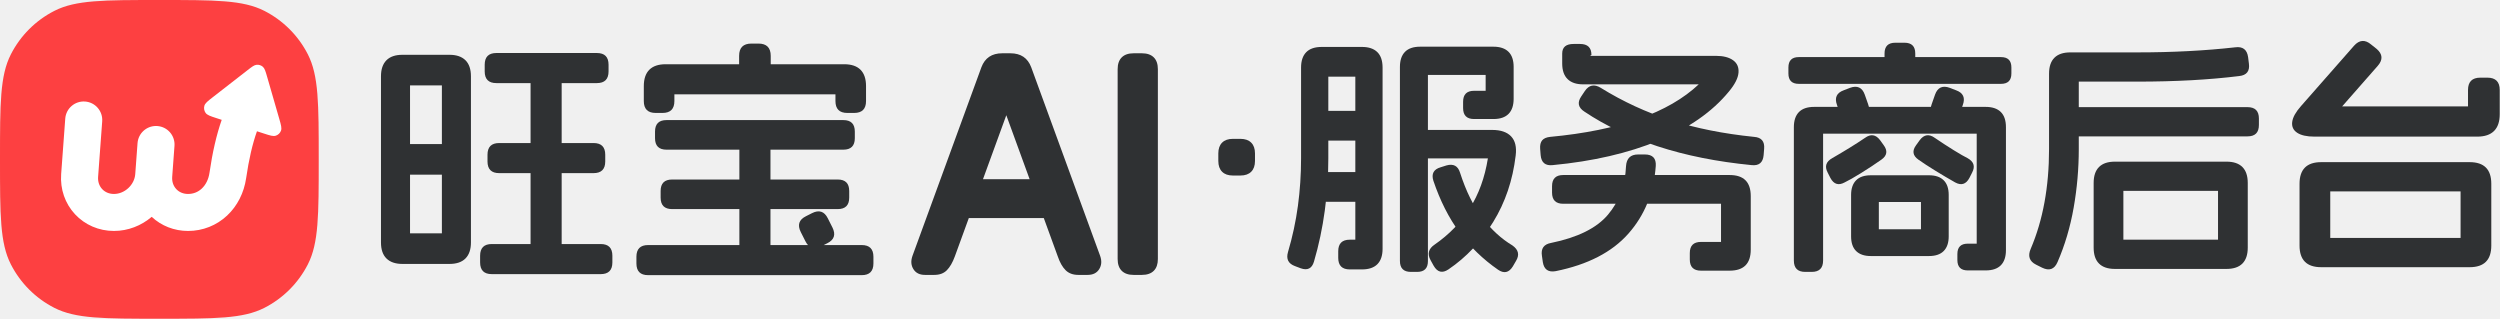
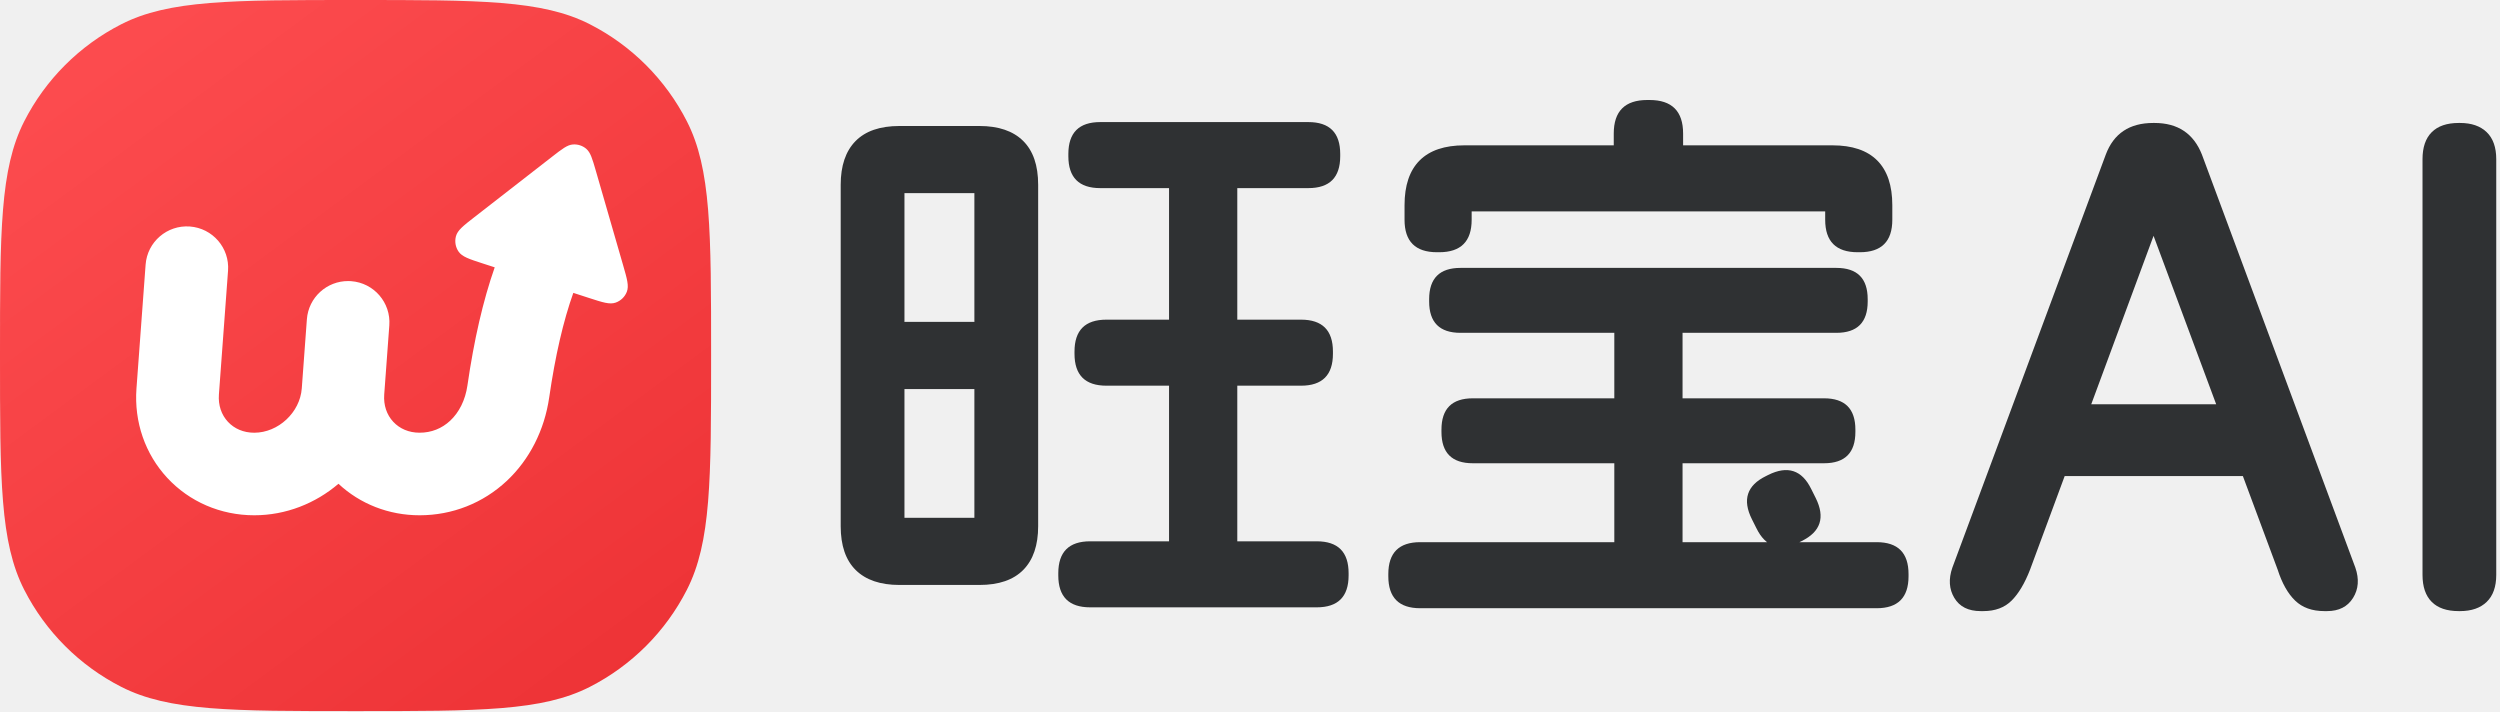
- <svg xmlns="http://www.w3.org/2000/svg" width="4016px" height="512px" viewBox="0 0 4016 512" version="1.1">
-   <g id="logo" stroke="none" stroke-width="1" fill="none" fill-rule="evenodd">
-     <g id="编组">
-       <path d="M256,0 C345.608,0 390.413,0 424.638,17.439 C454.744,32.779 479.221,57.256 494.561,87.362 C512,121.587 512,166.392 512,256 C512,345.608 512,390.413 494.561,424.638 C479.221,454.744 454.744,479.221 424.638,494.561 C390.413,512 345.608,512 256,512 C166.392,512 121.587,512 87.362,494.561 C57.256,479.221 32.779,454.744 17.439,424.638 C0,390.413 0,345.608 0,256 C0,166.392 0,121.587 17.439,87.362 C32.779,57.256 57.256,32.779 87.362,17.439 C121.587,0 166.392,0 256,0 Z" id="矩形" fill="#FD4041" />
-       <path d="M422.119,107.178 C425.188,109.784 426.482,114.263 429.069,123.221 L448.626,190.932 C451.505,200.9 452.945,205.884 451.32,210.085 C449.905,213.745 446.953,216.6 443.247,217.894 C438.992,219.379 434.055,217.777 424.182,214.574 L412.779,210.874 C405.624,230.918 399.778,256.032 395.416,286.12 C391.985,309.785 381.247,330.919 364.792,346.308 C347.818,362.181 325.759,371 302.069,371 C279.866,371 259.205,362.822 243.671,348.317 C227.162,362.432 205.872,371 183.045,371 C158.762,371 136.323,361.218 120.419,344.074 C104.531,326.947 96.459,303.868 98.244,279.679 L104.824,190.541 C106.032,174.176 120.297,161.887 136.687,163.093 C153.076,164.3 165.383,178.544 164.175,194.91 L157.595,284.047 C157.022,291.808 159.423,298.674 164.078,303.691 C168.717,308.692 175.331,311.575 183.045,311.575 C200.311,311.575 215.99,296.994 217.268,279.679 L220.942,229.91 C222.101,214.2 235.295,202.246 250.849,202.382 C251.497,202.387 252.149,202.414 252.804,202.462 C269.194,203.669 281.5,217.913 280.292,234.279 L276.619,284.047 C276.046,291.808 278.447,298.674 283.102,303.691 C287.74,308.692 294.355,311.575 302.069,311.575 C310.553,311.575 318.097,308.56 324.111,302.935 C330.527,296.935 334.989,288.153 336.518,277.606 C341.28,244.762 347.778,216.423 356.164,192.506 L347.557,189.714 C337.684,186.51 332.747,184.908 330.179,181.21 C327.942,177.988 327.235,173.946 328.244,170.154 C329.403,165.801 333.501,162.614 341.698,156.24 L397.377,112.939 C404.743,107.21 408.426,104.346 412.444,104.039 C415.958,103.77 419.434,104.898 422.119,107.178 Z" id="形状结合" fill="#FFFFFF" />
-       <path d="M612,122.517 C612,111.349 614.9,102.808 620.699,96.896 C626.499,90.983 635.088,88.026 646.465,88.026 L722.048,88.026 C733.208,88.026 741.742,90.928 747.651,96.732 C753.559,102.536 756.513,111.131 756.513,122.517 L756.513,389.483 C756.513,400.651 753.614,409.192 747.814,415.104 C742.014,421.017 733.426,423.974 722.048,423.974 L646.465,423.974 C635.305,423.974 626.771,421.072 620.863,415.268 C614.954,409.464 612,400.869 612,389.483 L612,122.517 Z M709.843,137.189 L658.67,137.189 L658.67,374.811 L709.843,374.811 L709.843,137.189 Z M714.065,231.419 C726.807,231.419 733.178,237.794 733.178,250.546 L733.178,261.454 C733.178,274.206 726.807,280.581 714.065,280.581 L654.448,280.581 C641.706,280.581 635.335,274.206 635.335,261.454 L635.335,250.546 C635.335,237.794 641.706,231.419 654.448,231.419 L714.065,231.419 Z M964.936,392.018 C977.46,392.018 983.723,398.285 983.723,410.819 L983.723,421.56 C983.723,434.094 977.46,440.361 964.936,440.361 L790.038,440.361 C777.514,440.361 771.251,434.094 771.251,421.56 L771.251,410.819 C771.251,398.285 777.514,392.018 790.038,392.018 L964.936,392.018 Z M882.815,109.33 C895.775,109.33 902.255,115.815 902.255,128.784 L902.255,396.735 C902.255,409.705 895.775,416.189 882.815,416.189 L871.749,416.189 C858.79,416.189 852.31,409.705 852.31,396.735 L852.31,128.784 C852.31,115.815 858.79,109.33 871.749,109.33 L882.815,109.33 Z M953.473,229.78 C965.998,229.78 972.26,236.047 972.26,248.581 L972.26,259.322 C972.26,271.856 965.998,278.123 953.473,278.123 L801.91,278.123 C789.386,278.123 783.123,271.856 783.123,259.322 L783.123,248.581 C783.123,236.047 789.386,229.78 801.91,229.78 L953.473,229.78 Z M958.795,85.159 C971.32,85.159 977.582,91.426 977.582,103.96 L977.582,114.701 C977.582,127.235 971.32,133.502 958.795,133.502 L797.407,133.502 C784.883,133.502 778.62,127.235 778.62,114.701 L778.62,103.96 C778.62,91.426 784.883,85.159 797.407,85.159 L958.795,85.159 Z M1218.322,70 C1231.5,70 1238.088,76.593 1238.088,89.78 L1238.088,107.576 C1238.088,120.763 1231.5,127.357 1218.322,127.357 L1207.09,127.357 C1193.913,127.357 1187.324,120.763 1187.324,107.576 L1187.324,89.78 C1187.324,76.593 1193.913,70 1207.09,70 L1218.322,70 Z M1356.081,103.185 C1367.676,103.185 1376.428,106.141 1382.336,112.054 C1388.244,117.967 1391.199,126.725 1391.199,138.329 L1391.199,162.309 C1391.199,175.06 1384.828,181.436 1372.085,181.436 L1361.185,181.436 C1348.443,181.436 1342.072,175.06 1342.072,162.309 L1342.072,151.529 L1083.34,151.529 L1083.34,162.309 C1083.34,175.06 1076.969,181.436 1064.227,181.436 L1053.327,181.436 C1040.585,181.436 1034.214,175.06 1034.214,162.309 L1034.214,138.329 C1034.214,126.725 1037.168,117.967 1043.076,112.054 C1048.985,106.141 1057.736,103.185 1069.331,103.185 L1356.081,103.185 Z M1354.725,192.907 C1367.032,192.907 1373.186,199.066 1373.186,211.382 L1373.186,221.957 C1373.186,234.274 1367.032,240.432 1354.725,240.432 L1070.688,240.432 C1058.38,240.432 1052.227,234.274 1052.227,221.957 L1052.227,211.382 C1052.227,199.066 1058.38,192.907 1070.688,192.907 L1354.725,192.907 Z M1345.718,288.366 C1358.026,288.366 1364.179,294.524 1364.179,306.84 L1364.179,317.415 C1364.179,329.732 1358.026,335.89 1345.718,335.89 L1079.694,335.89 C1067.387,335.89 1061.233,329.732 1061.233,317.415 L1061.233,306.84 C1061.233,294.524 1067.387,288.366 1079.694,288.366 L1345.718,288.366 Z M1218.239,216.67 C1231.199,216.67 1237.679,223.154 1237.679,236.124 L1237.679,398.374 C1237.679,411.344 1231.199,417.828 1218.239,417.828 L1207.173,417.828 C1194.213,417.828 1187.734,411.344 1187.734,398.374 L1187.734,236.124 C1187.734,223.154 1194.213,216.67 1207.173,216.67 L1218.239,216.67 Z M1384.284,393.656 C1396.808,393.656 1403.071,399.923 1403.071,412.457 L1403.071,423.199 C1403.071,435.733 1396.808,442 1384.284,442 L1041.129,442 C1028.604,442 1022.342,435.733 1022.342,423.199 L1022.342,412.457 C1022.342,399.923 1028.604,393.656 1041.129,393.656 L1384.284,393.656 Z M1304.37,342.426 C1315.748,336.703 1324.215,339.453 1329.771,350.677 L1337.179,365.349 C1342.897,376.735 1340.149,385.209 1328.934,390.769 L1319.185,395.724 C1307.807,401.447 1299.34,398.696 1293.784,387.473 L1286.377,372.801 C1280.658,361.415 1283.406,352.941 1294.622,347.38 L1304.37,342.426 Z M1767.298,411.123 C1770.121,419.11 1769.609,426.186 1765.761,432.352 C1761.913,438.517 1755.722,441.6 1747.188,441.6 L1732.209,441.6 C1723.679,441.6 1716.88,439.091 1711.812,434.074 C1706.744,429.057 1702.542,421.662 1699.206,411.888 L1603.025,148.056 L1630.03,148.056 L1533.848,411.888 C1530.257,421.662 1525.991,429.057 1521.05,434.074 C1516.11,439.091 1509.375,441.6 1500.846,441.6 L1485.867,441.6 C1477.332,441.6 1471.141,438.517 1467.294,432.352 C1463.446,426.186 1462.934,419.11 1465.757,411.123 L1576.525,108.03 C1582.166,93.077 1593.293,85.6 1609.904,85.6 L1623.15,85.6 C1639.762,85.6 1650.888,93.077 1656.529,108.03 L1767.298,411.123 Z M1696.094,287.862 L1696.094,350.318 L1536.96,350.318 L1536.96,287.862 L1696.094,287.862 Z M1860,416.1 C1860,424.342 1857.802,430.653 1853.407,435.032 C1849.012,439.411 1842.68,441.6 1834.412,441.6 L1820.977,441.6 C1812.704,441.6 1806.37,439.411 1801.975,435.032 C1797.579,430.653 1795.382,424.342 1795.382,416.1 L1795.382,111.093 C1795.382,102.856 1797.579,96.547 1801.975,92.168 C1806.37,87.789 1812.704,85.6 1820.977,85.6 L1834.412,85.6 C1842.68,85.6 1849.012,87.789 1853.407,92.168 C1857.802,96.547 1860,102.856 1860,111.093 L1860,416.1 Z" id="形状结合" fill="#2F3133" fill-rule="nonzero" />
-       <path d="M1957.107,246.399 C1957.107,238.937 1959.132,233.18 1963.182,229.13 C1967.233,225.079 1972.989,223.054 1980.452,223.054 L1992.665,223.054 C2000.128,223.054 2005.884,225.079 2009.935,229.13 C2013.985,233.18 2016.011,238.937 2016.011,246.399 L2016.011,258.613 C2016.011,266.075 2013.985,271.832 2009.935,275.882 C2005.884,279.933 2000.128,281.958 1992.665,281.958 L1980.452,281.958 C1972.989,281.958 1967.233,279.933 1963.182,275.882 C1959.132,271.832 1957.107,266.075 1957.107,258.613 L1957.107,246.399 Z" id="路径" fill="#2F3133" fill-rule="nonzero" />
-       <path d="M2398.963,74.998 C2409.601,74.998 2417.686,77.711 2423.219,83.138 C2428.752,88.565 2431.518,96.704 2431.518,107.553 L2431.518,158.659 C2431.518,169.297 2428.805,177.382 2423.378,182.915 C2417.951,188.448 2409.812,191.214 2398.963,191.214 L2367.956,191.214 C2356.203,191.214 2350.326,185.337 2350.326,173.584 L2350.326,163.472 C2350.326,151.719 2356.203,145.842 2367.956,145.842 L2386.544,145.842 L2386.544,120.37 L2293.81,120.37 L2293.81,419.467 C2293.81,431.009 2288.039,436.78 2276.497,436.78 L2266.466,436.78 C2254.713,436.78 2248.836,430.903 2248.836,419.15 L2248.836,107.553 C2248.836,96.915 2251.549,88.83 2256.976,83.297 C2262.403,77.764 2270.542,74.998 2281.391,74.998 L2398.963,74.998 Z M2397.153,208.726 C2410.76,208.726 2420.858,212.179 2427.448,219.086 C2434.038,225.993 2436.485,236.25 2434.789,249.857 C2430.079,289.532 2418.063,325.075 2398.739,356.483 C2379.415,387.892 2355.438,413.313 2326.807,432.744 C2317.014,439.361 2309.1,437.429 2303.064,426.948 L2298.088,417.956 C2292.529,407.952 2294.672,399.615 2304.519,392.944 C2327.669,376.97 2346.49,357.585 2360.982,334.789 C2375.474,311.994 2385.188,285.229 2390.126,254.496 L2289.469,254.496 C2277.504,254.496 2271.522,248.514 2271.522,236.549 L2271.522,226.673 C2271.522,214.708 2277.504,208.726 2289.469,208.726 L2397.153,208.726 Z M2323.697,265.708 C2329.257,264.174 2333.85,264.373 2337.478,266.305 C2341.106,268.237 2343.765,271.983 2345.457,277.543 C2355.063,307.326 2367.072,331.588 2381.485,350.327 C2395.898,369.066 2411.898,383.697 2429.484,394.219 C2439.331,401.101 2441.263,409.438 2435.28,419.231 L2430.144,428.061 C2423.896,438.119 2415.981,439.84 2406.4,433.223 C2382.346,416.557 2361.732,396.598 2344.558,373.346 C2327.384,350.094 2313.382,322.405 2302.554,290.279 C2299.113,279.213 2302.952,272.039 2314.071,268.756 L2323.697,265.708 Z M2187.787,75.396 C2198.636,75.396 2206.88,78.162 2212.519,83.695 C2218.157,89.228 2220.976,97.524 2220.976,108.585 L2220.976,399.611 C2220.976,410.46 2218.21,418.704 2212.677,424.342 C2207.144,429.981 2198.848,432.8 2187.787,432.8 L2168.316,432.8 C2155.928,432.8 2149.734,426.606 2149.734,414.218 L2149.734,403.622 C2149.734,391.234 2155.928,385.04 2168.316,385.04 L2177.196,385.04 L2177.196,123.156 L2133.814,123.156 L2133.814,254.496 C2133.814,282.468 2131.916,310.467 2128.121,338.493 C2124.325,366.518 2118.524,393.829 2110.718,420.425 C2107.434,431.328 2100.367,434.848 2089.518,430.984 L2080.202,427.452 C2069.51,423.534 2065.779,416.043 2069.008,404.977 C2076.28,380.401 2081.602,355.639 2084.975,330.691 C2088.348,305.744 2090.034,280.345 2090.034,254.496 L2090.034,108.585 C2090.034,97.736 2092.8,89.492 2098.333,83.853 C2103.866,78.215 2112.162,75.396 2123.223,75.396 L2187.787,75.396 Z M2179.708,276.386 C2192.096,276.386 2198.29,282.58 2198.29,294.968 L2198.29,305.564 C2198.29,317.952 2192.096,324.146 2179.708,324.146 L2130.904,324.146 C2118.516,324.146 2112.322,317.952 2112.322,305.564 L2112.322,294.968 C2112.322,282.58 2118.516,276.386 2130.904,276.386 L2179.708,276.386 Z M2179.708,178.08 C2192.096,178.08 2198.29,184.274 2198.29,196.662 L2198.29,207.258 C2198.29,219.646 2192.096,225.84 2179.708,225.84 L2130.904,225.84 C2118.516,225.84 2112.322,219.646 2112.322,207.258 L2112.322,196.662 C2112.322,184.274 2118.516,178.08 2130.904,178.08 L2179.708,178.08 Z" id="形状" fill="#2F3133" fill-rule="nonzero" />
-       <path d="M2538.226,70.62 C2550.402,70.62 2556.49,76.497 2556.49,88.25 L2554.27,89.724 L2756.591,89.724 C2768.29,89.724 2777.421,92.066 2783.984,96.751 C2790.547,101.436 2793.459,108.133 2792.719,116.841 C2791.979,125.549 2786.845,135.62 2777.318,147.055 C2750.639,179.575 2712.932,205.877 2664.196,225.961 C2615.459,246.046 2558.795,259.141 2494.203,265.248 C2482.396,266.517 2475.963,261.169 2474.906,249.204 L2474.098,239.092 C2473.675,233.11 2474.748,228.57 2477.316,225.473 C2479.884,222.376 2484.16,220.511 2490.142,219.876 C2545.394,214.727 2592.936,205.082 2632.769,190.94 C2672.602,176.799 2704.621,158.317 2728.824,135.494 L2543.033,135.494 C2532.183,135.494 2523.886,132.675 2518.142,127.037 C2512.398,121.398 2509.526,113.048 2509.526,101.987 L2509.526,86.024 C2509.526,75.755 2515.614,70.62 2527.79,70.62 L2538.226,70.62 Z M2571.496,141.122 C2607.009,163.157 2644.684,180.545 2684.522,193.285 C2724.359,206.025 2768.777,214.889 2817.777,219.876 C2829.584,220.722 2834.959,227.127 2833.902,239.092 L2833.094,249.204 C2832.037,261.169 2825.631,266.517 2813.878,265.248 C2758.307,259.834 2707.977,249.762 2662.887,235.034 C2617.797,220.306 2578.577,201.738 2545.228,179.33 C2535.17,172.871 2533.45,164.745 2540.066,154.952 L2545.85,146.284 C2552.52,136.437 2561.069,134.717 2571.496,141.122 Z M2642.184,248.128 C2654.784,248.128 2660.66,254.322 2659.815,266.71 C2656.796,309.395 2642.123,345.614 2615.795,375.367 C2589.467,405.119 2550.528,425.194 2498.979,435.592 C2487.172,437.711 2480.314,432.893 2478.407,421.14 L2476.965,411.028 C2475.058,399.275 2479.981,392.339 2491.734,390.22 C2534.469,381.468 2564.888,366.37 2582.991,344.926 C2601.094,323.482 2610.782,297.436 2612.055,266.79 C2612.477,260.597 2614.29,255.938 2617.493,252.814 C2620.695,249.69 2625.394,248.128 2631.588,248.128 L2642.184,248.128 Z M2778.58,281.162 C2801.129,281.162 2812.404,292.437 2812.404,314.986 L2812.404,400.966 C2812.404,423.515 2801.129,434.79 2778.58,434.79 L2732.443,434.79 C2720.478,434.79 2714.496,428.808 2714.496,416.843 L2714.496,406.569 C2714.496,394.604 2720.478,388.622 2732.443,388.622 L2764.644,388.622 L2764.644,327.33 L2511.155,327.33 C2499.19,327.33 2493.208,321.348 2493.208,309.383 L2493.208,299.109 C2493.208,287.144 2499.19,281.162 2511.155,281.162 L2778.58,281.162 Z" id="形状" fill="#2F3133" fill-rule="nonzero" />
-       <path d="M2973.594,313.164 C2973.594,302.948 2976.254,295.127 2981.573,289.7 C2986.892,284.273 2994.767,281.56 3005.198,281.56 L3098.802,281.56 C3109.018,281.56 3116.839,284.22 3122.266,289.539 C3127.693,294.858 3130.406,302.733 3130.406,313.164 L3130.406,379.704 C3130.406,389.92 3127.746,397.741 3122.427,403.168 C3117.108,408.595 3109.233,411.308 3098.802,411.308 L3005.198,411.308 C2994.982,411.308 2987.161,408.648 2981.734,403.329 C2976.307,398.01 2973.594,390.135 2973.594,379.704 L2973.594,313.164 Z M3085.83,324.544 L3018.17,324.544 L3018.17,368.324 L3085.83,368.324 L3085.83,324.544 Z M2995.994,221.437 C3005.152,214.82 3013.172,216.012 3020.054,225.013 L3025.838,233.035 C3032.666,242.193 3031.474,250.002 3022.262,256.461 C3011.644,263.949 3000.68,271.184 2989.368,278.168 C2978.056,285.151 2969.336,290.109 2963.209,293.04 C2953.416,298.388 2945.819,296.033 2940.417,285.975 L2935.927,277.145 C2930.79,267.352 2933.251,259.649 2943.309,254.036 C2953.085,248.406 2962.476,242.815 2971.483,237.264 C2980.49,231.713 2988.66,226.437 2995.994,221.437 Z M3189.789,171.712 C3200.427,171.712 3208.512,174.425 3214.045,179.852 C3219.578,185.279 3222.344,193.418 3222.344,204.267 L3222.344,401.837 C3222.344,412.475 3219.631,420.56 3214.204,426.093 C3208.777,431.626 3200.638,434.392 3189.789,434.392 L3161.015,434.392 C3149.896,434.392 3144.336,428.832 3144.336,417.713 L3144.336,408.087 C3144.336,396.968 3149.896,391.408 3161.015,391.408 L3175.38,391.408 L3175.38,214.696 L2928.62,214.696 L2928.62,418.516 C2928.62,430.692 2922.532,436.78 2910.356,436.78 L2899.92,436.78 C2887.744,436.78 2881.656,430.692 2881.656,418.516 L2881.656,204.267 C2881.656,193.629 2884.369,185.544 2889.796,180.011 C2895.223,174.478 2903.362,171.712 2914.211,171.712 L3189.789,171.712 Z M2971.803,141.128 C2983.503,136.841 2991.417,140.469 2995.546,152.011 L3000.994,167.533 C3005.281,179.233 3001.653,187.147 2990.111,191.276 L2980.161,195.132 C2968.461,199.419 2960.547,195.791 2956.418,184.249 L2950.97,168.727 C2946.683,157.027 2950.311,149.113 2961.853,144.984 L2971.803,141.128 Z M3108.006,221.437 C3118.516,228.605 3128.71,235.244 3138.59,241.353 C3148.469,247.462 3155.837,251.689 3160.691,254.036 C3170.749,259.649 3173.21,267.352 3168.073,277.145 L3163.583,285.975 C3158.181,296.033 3150.584,298.388 3140.791,293.04 C3129.9,286.879 3119.143,280.519 3108.519,273.961 C3097.895,267.402 3088.968,261.569 3081.738,256.461 C3072.526,250.002 3071.334,242.193 3078.162,233.035 L3083.946,225.013 C3090.828,216.012 3098.848,214.82 3108.006,221.437 Z M3214.421,91.714 C3225.54,91.714 3231.1,97.274 3231.1,108.393 L3231.1,118.019 C3231.1,129.138 3225.54,134.698 3214.421,134.698 L2889.579,134.698 C2878.46,134.698 2872.9,129.138 2872.9,118.019 L2872.9,108.393 C2872.9,97.274 2878.46,91.714 2889.579,91.714 L3214.421,91.714 Z M3059.363,68.63 C3070.905,68.63 3076.676,74.401 3076.676,85.943 L3076.676,95.893 C3076.676,107.435 3070.905,113.206 3059.363,113.206 L3044.637,113.206 C3033.095,113.206 3027.324,107.435 3027.324,95.893 L3027.324,85.943 C3027.324,74.401 3033.095,68.63 3044.637,68.63 L3059.363,68.63 Z M3142.147,144.984 C3153.689,149.113 3157.317,157.027 3153.03,168.727 L3147.582,184.249 C3143.453,195.791 3135.539,199.419 3123.839,195.132 L3113.889,191.276 C3102.347,187.147 3098.719,179.233 3103.006,167.533 L3108.454,152.011 C3112.583,140.469 3120.497,136.841 3132.197,141.128 L3142.147,144.984 Z" id="形状" fill="#2F3133" fill-rule="nonzero" />
-       <path d="M3363.236,293.811 C3363.236,282.538 3366.108,274.03 3371.852,268.286 C3377.596,262.542 3386.104,259.67 3397.377,259.67 L3576.651,259.67 C3587.924,259.67 3596.432,262.542 3602.176,268.286 C3607.92,274.03 3610.792,282.538 3610.792,293.811 L3610.792,397.863 C3610.792,409.136 3607.92,417.644 3602.176,423.388 C3596.432,429.132 3587.924,432.004 3576.651,432.004 L3397.377,432.004 C3386.104,432.004 3377.596,429.132 3371.852,423.388 C3366.108,417.644 3363.236,409.136 3363.236,397.863 L3363.236,293.811 Z M3563.032,306.634 L3410.996,306.634 L3410.996,385.04 L3563.032,385.04 L3563.032,306.634 Z M3433.682,84.152 C3489.688,84.152 3541.946,81.443 3590.457,76.024 C3602.687,74.333 3609.65,79.575 3611.345,91.751 L3612.627,102.025 C3614.322,114.201 3609.082,120.923 3596.906,122.192 C3548.872,128.141 3494.464,131.116 3433.682,131.116 L3339.356,131.116 L3339.356,239.372 C3339.356,270.955 3336.622,302.325 3331.153,333.483 C3325.685,364.641 3317.031,393.833 3305.19,421.059 C3300.211,432.601 3291.977,435.592 3280.489,430.033 L3270.863,425.219 C3259.955,419.817 3257.07,411.267 3262.206,399.567 C3281.799,353.656 3291.596,300.258 3291.596,239.372 L3291.596,118.293 C3291.596,107.02 3294.468,98.512 3300.212,92.768 C3305.956,87.024 3314.464,84.152 3325.737,84.152 L3433.682,84.152 Z M3610.438,172.11 C3622.614,172.11 3628.702,178.198 3628.702,190.374 L3628.702,200.81 C3628.702,212.986 3622.614,219.074 3610.438,219.074 L3333.74,219.074 C3321.564,219.074 3315.476,212.986 3315.476,200.81 L3315.476,190.374 C3315.476,178.198 3321.564,172.11 3333.74,172.11 L3610.438,172.11 Z" id="形状" fill="#2F3133" fill-rule="nonzero" />
-       <path d="M3693.974,295.247 C3693.974,272.06 3705.568,260.466 3728.755,260.466 L3967.245,260.466 C3990.432,260.466 4002.026,272.06 4002.026,295.247 L4002.026,394.437 C4002.026,417.624 3990.432,429.218 3967.245,429.218 L3728.755,429.218 C3705.568,429.218 3693.974,417.624 3693.974,394.437 L3693.974,295.247 Z M3952.674,382.254 L3952.674,307.43 L3743.326,307.43 L3743.326,382.254 L3952.674,382.254 Z M3781.484,73.53 C3790.062,63.895 3799.247,63.234 3809.04,71.547 L3817.708,78.449 C3827.555,86.816 3828.216,95.895 3819.692,105.688 L3762.43,170.916 L3964.614,170.916 L3964.614,144.598 C3964.614,131.365 3971.231,124.748 3984.464,124.748 L3995.708,124.748 C4008.941,124.748 4015.558,131.365 4015.558,144.598 L4015.558,183.422 C4015.558,195.333 4012.527,204.319 4006.466,210.38 C4000.405,216.441 3991.419,219.472 3979.508,219.472 L3718.009,219.472 C3705.676,219.472 3696.386,217.394 3690.14,213.238 C3683.894,209.082 3681.248,203.285 3682.202,195.847 C3683.155,188.409 3687.865,179.927 3696.331,170.4 L3781.484,73.53 Z" id="形状" fill="#2F3133" fill-rule="nonzero" />
-     </g>
-   </g>
+ <svg xmlns="http://www.w3.org/2000/svg" width="450" height="128" viewBox="0 0 450 128" fill="none">
+   <path fill-rule="evenodd" clip-rule="evenodd" d="M64 0C86.403 0 97.603 0 106.16 4.36C113.688 8.195 119.805 14.315 123.64 21.84C128 30.398 128 41.597 128 64C128 86.403 128 97.603 123.64 106.16C119.805 113.688 113.685 119.805 106.16 123.64C97.603 128 86.403 128 64 128C41.597 128 30.398 128 21.84 123.64C14.312 119.805 8.195 113.685 4.36 106.16C0 97.603 0 86.403 0 64C0 41.597 0 30.398 4.36 21.84C8.195 14.312 14.315 8.195 21.84 4.36C30.398 0 41.597 0 64 0Z" fill="url(#paint0_linear_3142_2)" />
+   <path fill-rule="evenodd" clip-rule="evenodd" d="M105.53 26.795C106.298 27.447 106.62 28.567 107.268 30.805L112.158 47.732C112.878 50.225 113.238 51.47 112.83 52.52C112.475 53.435 111.738 54.147 110.813 54.472C109.75 54.845 108.515 54.442 106.048 53.642L103.198 52.717C101.408 57.727 99.948 64.007 98.858 71.53C98 77.445 95.315 82.73 91.203 86.577C86.96 90.545 81.445 92.75 75.523 92.75C69.973 92.75 64.808 90.705 60.923 87.08C56.795 90.607 51.473 92.75 45.765 92.75C39.695 92.75 34.085 90.305 30.108 86.017C26.135 81.735 24.118 75.965 24.565 69.917L26.21 47.632C26.513 43.54 30.078 40.47 34.175 40.77C38.273 41.072 41.35 44.632 41.048 48.725L39.403 71.01C39.26 72.95 39.86 74.667 41.023 75.92C42.183 77.17 43.835 77.89 45.765 77.89C50.083 77.89 54 74.245 54.32 69.915L55.238 57.472C55.528 53.545 58.825 50.557 62.715 50.59C62.878 50.59 63.04 50.597 63.205 50.61C67.303 50.912 70.38 54.472 70.078 58.565L69.16 71.007C69.018 72.947 69.618 74.665 70.78 75.917C71.94 77.167 73.593 77.887 75.523 77.887C77.643 77.887 79.53 77.132 81.033 75.727C82.638 74.227 83.753 72.032 84.135 69.395C85.325 61.185 86.95 54.1 89.048 48.12L86.895 47.422C84.428 46.622 83.193 46.22 82.55 45.297C81.99 44.492 81.815 43.482 82.068 42.532C82.358 41.445 83.383 40.647 85.43 39.055L99.35 28.23C101.193 26.797 102.113 26.082 103.118 26.005C103.995 25.937 104.865 26.22 105.535 26.79L105.53 26.795Z" fill="white" />
+   <path d="M153.993 25.399C155.771 23.586 158.406 22.679 161.898 22.679H176.296C179.719 22.679 182.337 23.569 184.149 25.348C185.961 27.129 186.869 29.766 186.869 33.256V94.712C186.869 98.138 185.979 100.756 184.201 102.571C182.421 104.384 179.788 105.292 176.296 105.292H161.898C158.475 105.292 155.857 104.401 154.045 102.623C152.232 100.844 151.325 98.207 151.325 94.714V33.259C151.325 29.835 152.215 27.215 153.993 25.399ZM181.128 63.784V64.187C181.128 68.084 179.18 70.029 175.288 70.029H162.903C159.009 70.029 157.064 68.081 157.064 64.187V63.784C157.064 59.889 159.011 57.941 162.903 57.941H175.288C179.18 57.941 181.128 59.889 181.128 63.784ZM175.389 34.769H162.803V93.201H175.389V34.769ZM242.749 103.176V103.58C242.749 107.407 240.836 109.321 237.01 109.321H196.232C192.406 109.321 190.493 107.407 190.493 103.58V103.176C190.493 99.349 192.406 97.435 196.232 97.435H237.01C240.836 97.435 242.749 99.349 242.749 103.176ZM241.239 27.717V28.12C241.239 31.948 239.326 33.861 235.5 33.861H198.044C194.218 33.861 192.305 31.948 192.305 28.12V27.717C192.305 23.889 194.218 21.975 198.044 21.975H235.5C239.326 21.975 241.239 23.889 241.239 27.717ZM239.928 63.279V63.683C239.928 67.51 238.015 69.424 234.19 69.424H199.15C195.324 69.424 193.411 67.51 193.411 63.683V63.279C193.411 59.452 195.324 57.538 199.15 57.538H234.19C238.015 57.538 239.928 59.452 239.928 63.279ZM222.712 33.861V97.432C222.712 101.395 220.731 103.376 216.772 103.376H216.369C212.408 103.376 210.428 101.393 210.428 97.432V33.861C210.428 29.898 212.408 27.918 216.369 27.918H216.772C220.731 27.918 222.712 29.901 222.712 33.861Z" fill="#2F3133" />
+   <path d="M343.537 103.334V103.737C343.537 107.565 341.624 109.481 337.798 109.481H255.637C251.811 109.481 249.898 107.567 249.898 103.737V103.334C249.898 99.506 251.811 97.59 255.637 97.59H337.798C341.624 97.59 343.537 99.504 343.537 103.334ZM337.896 28.88C339.709 30.693 340.616 33.382 340.616 36.939V39.559C340.616 43.455 338.669 45.401 334.776 45.401H334.373C330.478 45.401 328.534 43.453 328.534 39.559V38.048H264.899V39.559C264.899 43.455 262.952 45.401 259.059 45.401H258.656C254.762 45.401 252.817 43.453 252.817 39.559V36.939C252.817 33.379 253.724 30.693 255.536 28.88C257.348 27.067 260.033 26.16 263.591 26.16H329.842C333.399 26.16 336.084 27.067 337.896 28.88ZM336.185 53.865V54.269C336.185 58.03 334.304 59.909 330.547 59.909H262.885C259.126 59.909 257.247 58.03 257.247 54.269V53.865C257.247 50.104 259.126 48.222 262.885 48.222H330.547C334.307 48.222 336.185 50.104 336.185 53.865ZM333.97 77.34V77.743C333.97 81.505 332.089 83.386 328.332 83.386H265.101C261.341 83.386 259.463 81.507 259.463 77.743V77.34C259.463 73.579 261.341 71.697 265.101 71.697H328.332C332.091 71.697 333.97 73.579 333.97 77.34ZM302.96 24.044V26.059C302.96 30.088 300.947 32.103 296.919 32.103H296.516C292.488 32.103 290.475 30.088 290.475 26.059V24.044C290.475 20.015 292.488 18 296.516 18H296.919C300.947 18 302.96 20.015 302.96 24.044ZM302.859 60.013V97.59C302.859 101.553 300.878 103.533 296.919 103.533H296.516C292.555 103.533 290.576 101.55 290.576 97.59V60.013C290.576 56.05 292.555 54.069 296.516 54.069H296.919C300.878 54.069 302.859 56.052 302.859 60.013ZM326.016 88.018L326.822 89.63C328.568 93.123 327.73 95.708 324.305 97.388L323.901 97.59C320.41 99.336 317.826 98.498 316.149 95.071L315.342 93.46C313.597 89.969 314.435 87.381 317.86 85.701L318.263 85.499C321.752 83.753 324.339 84.592 326.016 88.018Z" fill="#2F3133" />
+   <path d="M423.547 107.629C422.559 109.21 421 110 418.866 110H418.391C416.178 110 414.42 109.368 413.117 108.103C411.814 106.839 410.764 104.982 409.977 102.529L384.849 34.939H390.42L365.413 102.529C364.463 104.979 363.357 106.839 362.093 108.103C360.829 109.368 359.13 110 356.996 110H356.522C354.309 110 352.728 109.21 351.781 107.629C350.832 106.049 350.714 104.232 351.425 102.175L379.041 27.825C380.465 24.029 383.307 22.133 387.576 22.133H387.812C391.999 22.133 394.844 24.029 396.346 27.825L423.963 102.175C424.673 104.232 424.535 106.049 423.547 107.629ZM407.725 72.767V85.691H367.544V72.767H407.725Z" fill="#2F3133" />
+   <path d="M447.607 108.34C446.461 109.446 444.86 110 442.807 110H442.571C440.437 110 438.817 109.449 437.713 108.34C436.606 107.233 436.053 105.612 436.053 103.479V28.654C436.053 26.519 436.604 24.9 437.713 23.793C438.819 22.686 440.439 22.133 442.571 22.133H442.807C444.86 22.133 446.461 22.686 447.607 23.793C448.752 24.9 449.325 26.521 449.325 28.654V103.476C449.325 105.611 448.752 107.233 447.607 108.337V108.34Z" fill="#2F3133" />
+   <defs>
+     <linearGradient id="paint0_linear_3142_2" x1="25.231" y1="6.154" x2="115.2" y2="128" gradientUnits="userSpaceOnUse">
+       <stop stop-color="#FC4B4E" />
+       <stop offset="1" stop-color="#ED3235" />
+     </linearGradient>
+   </defs>
</svg>
